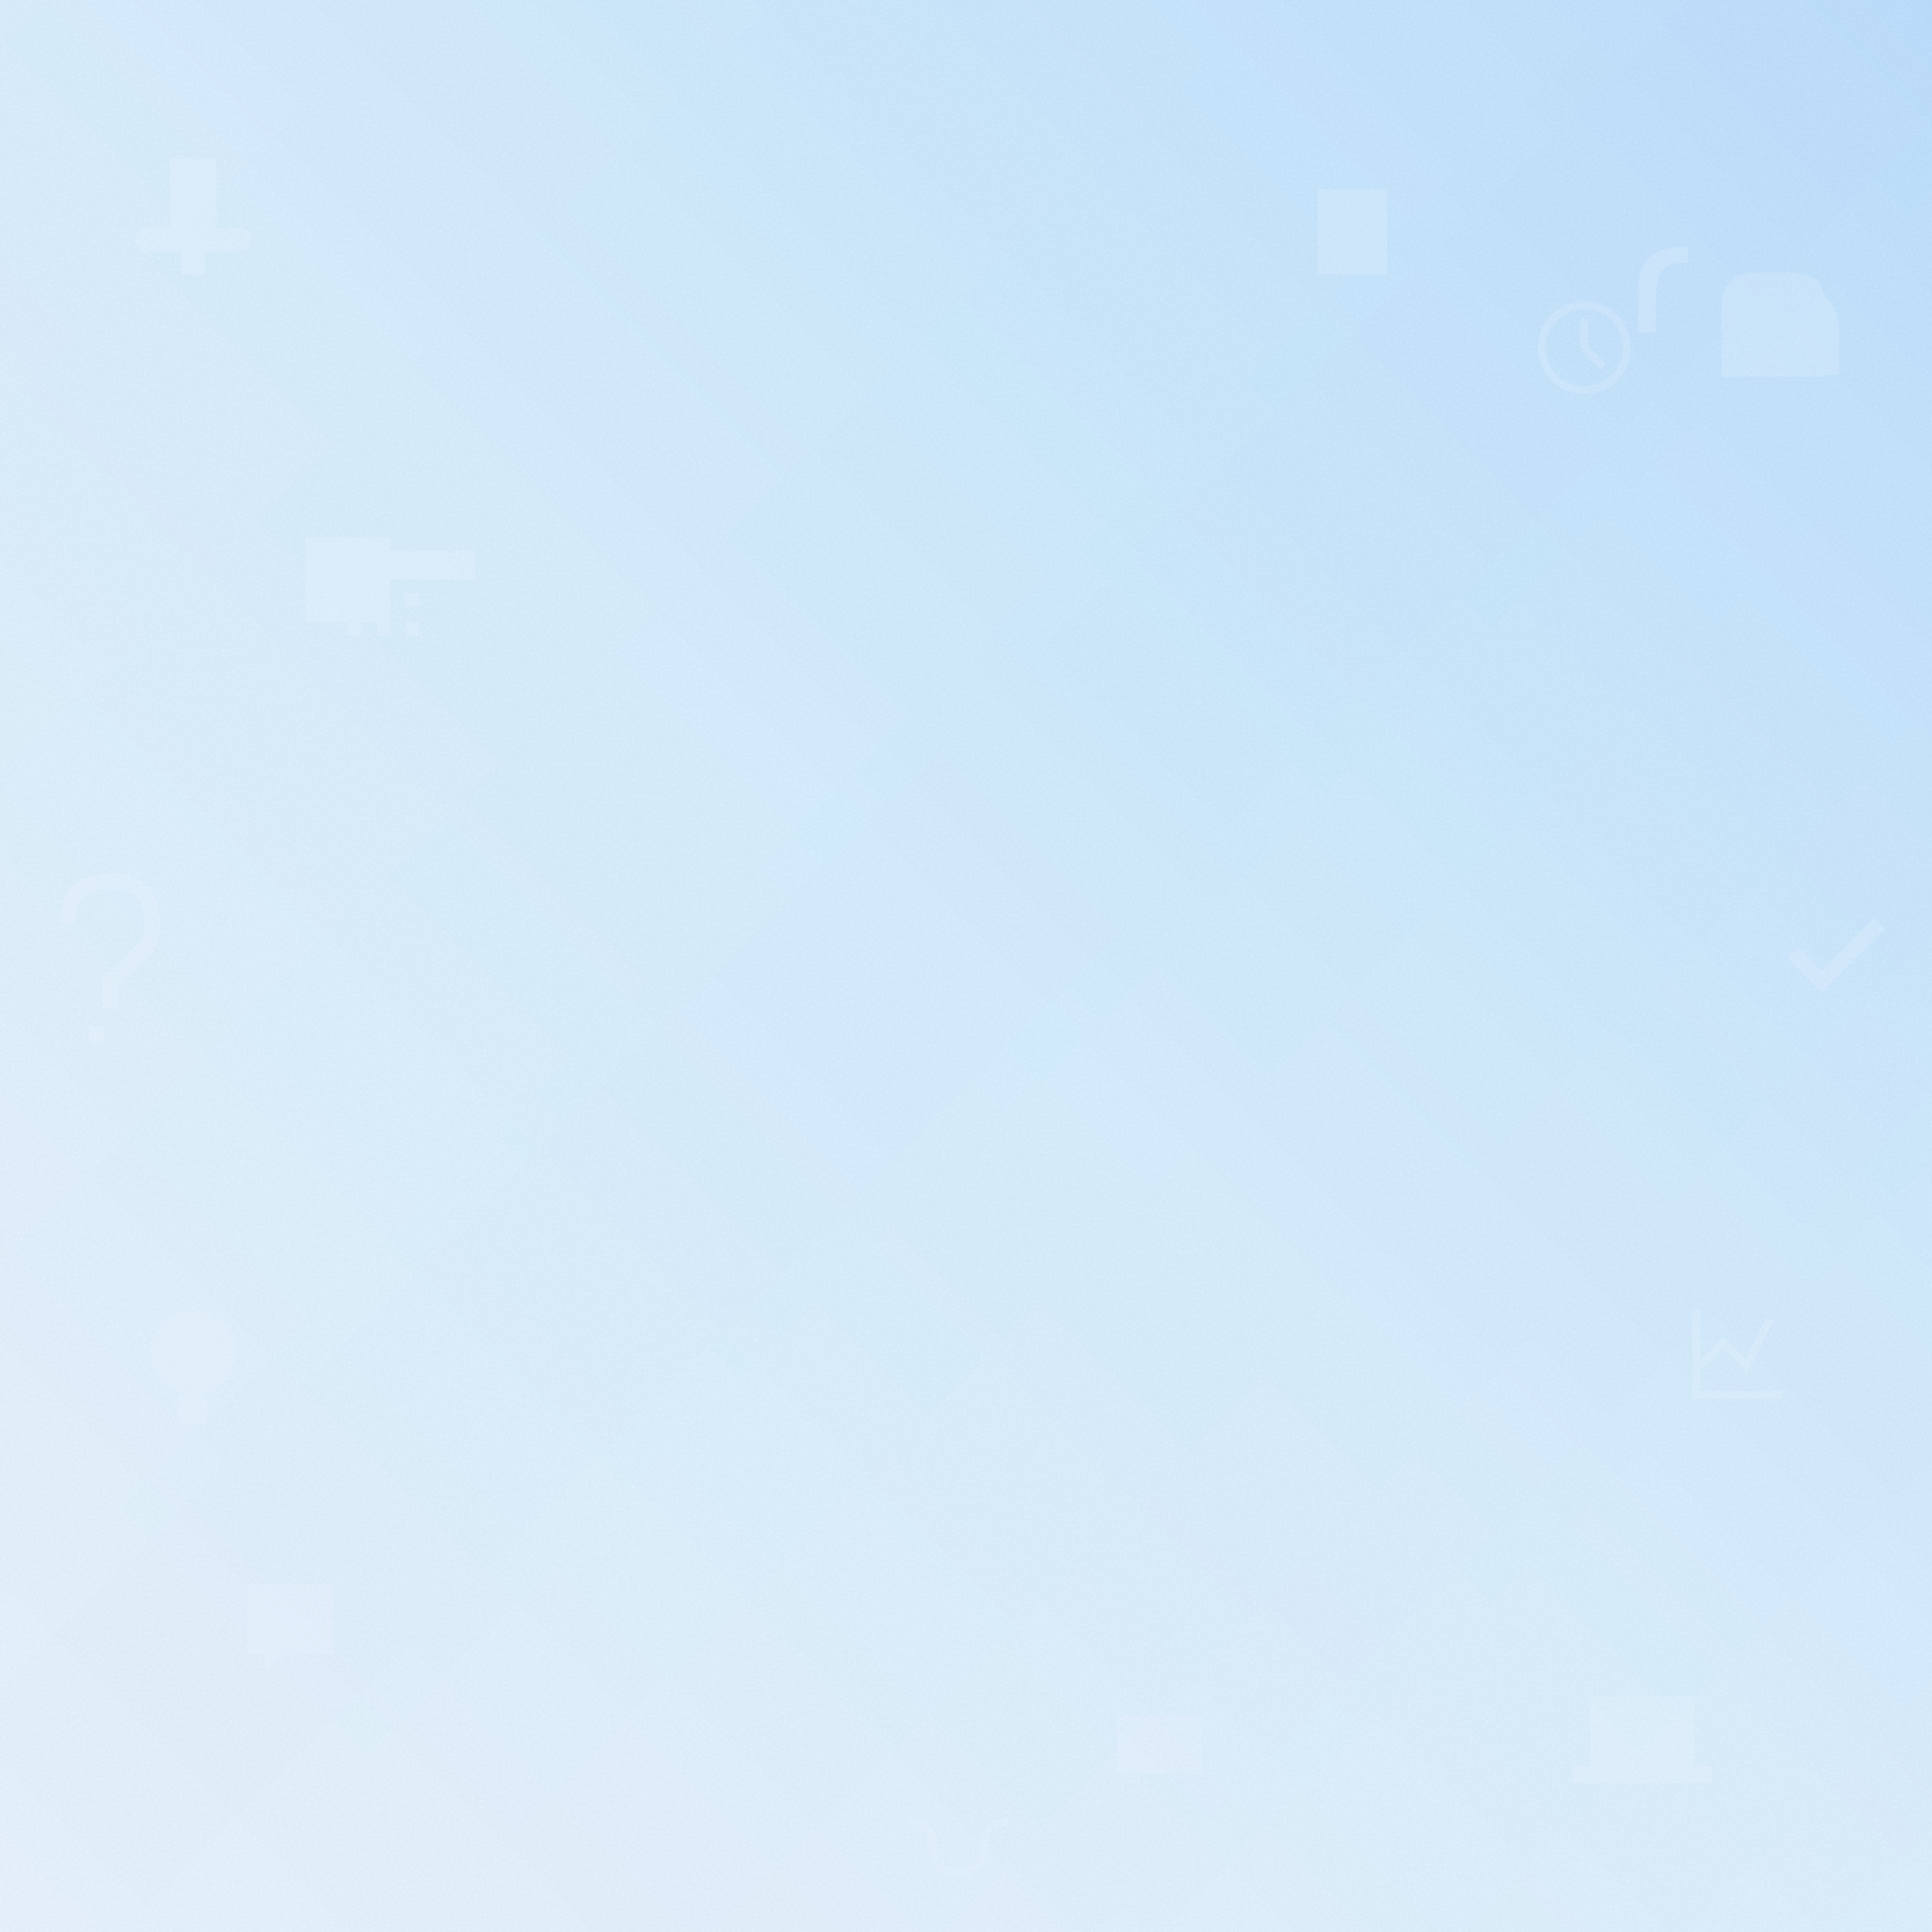
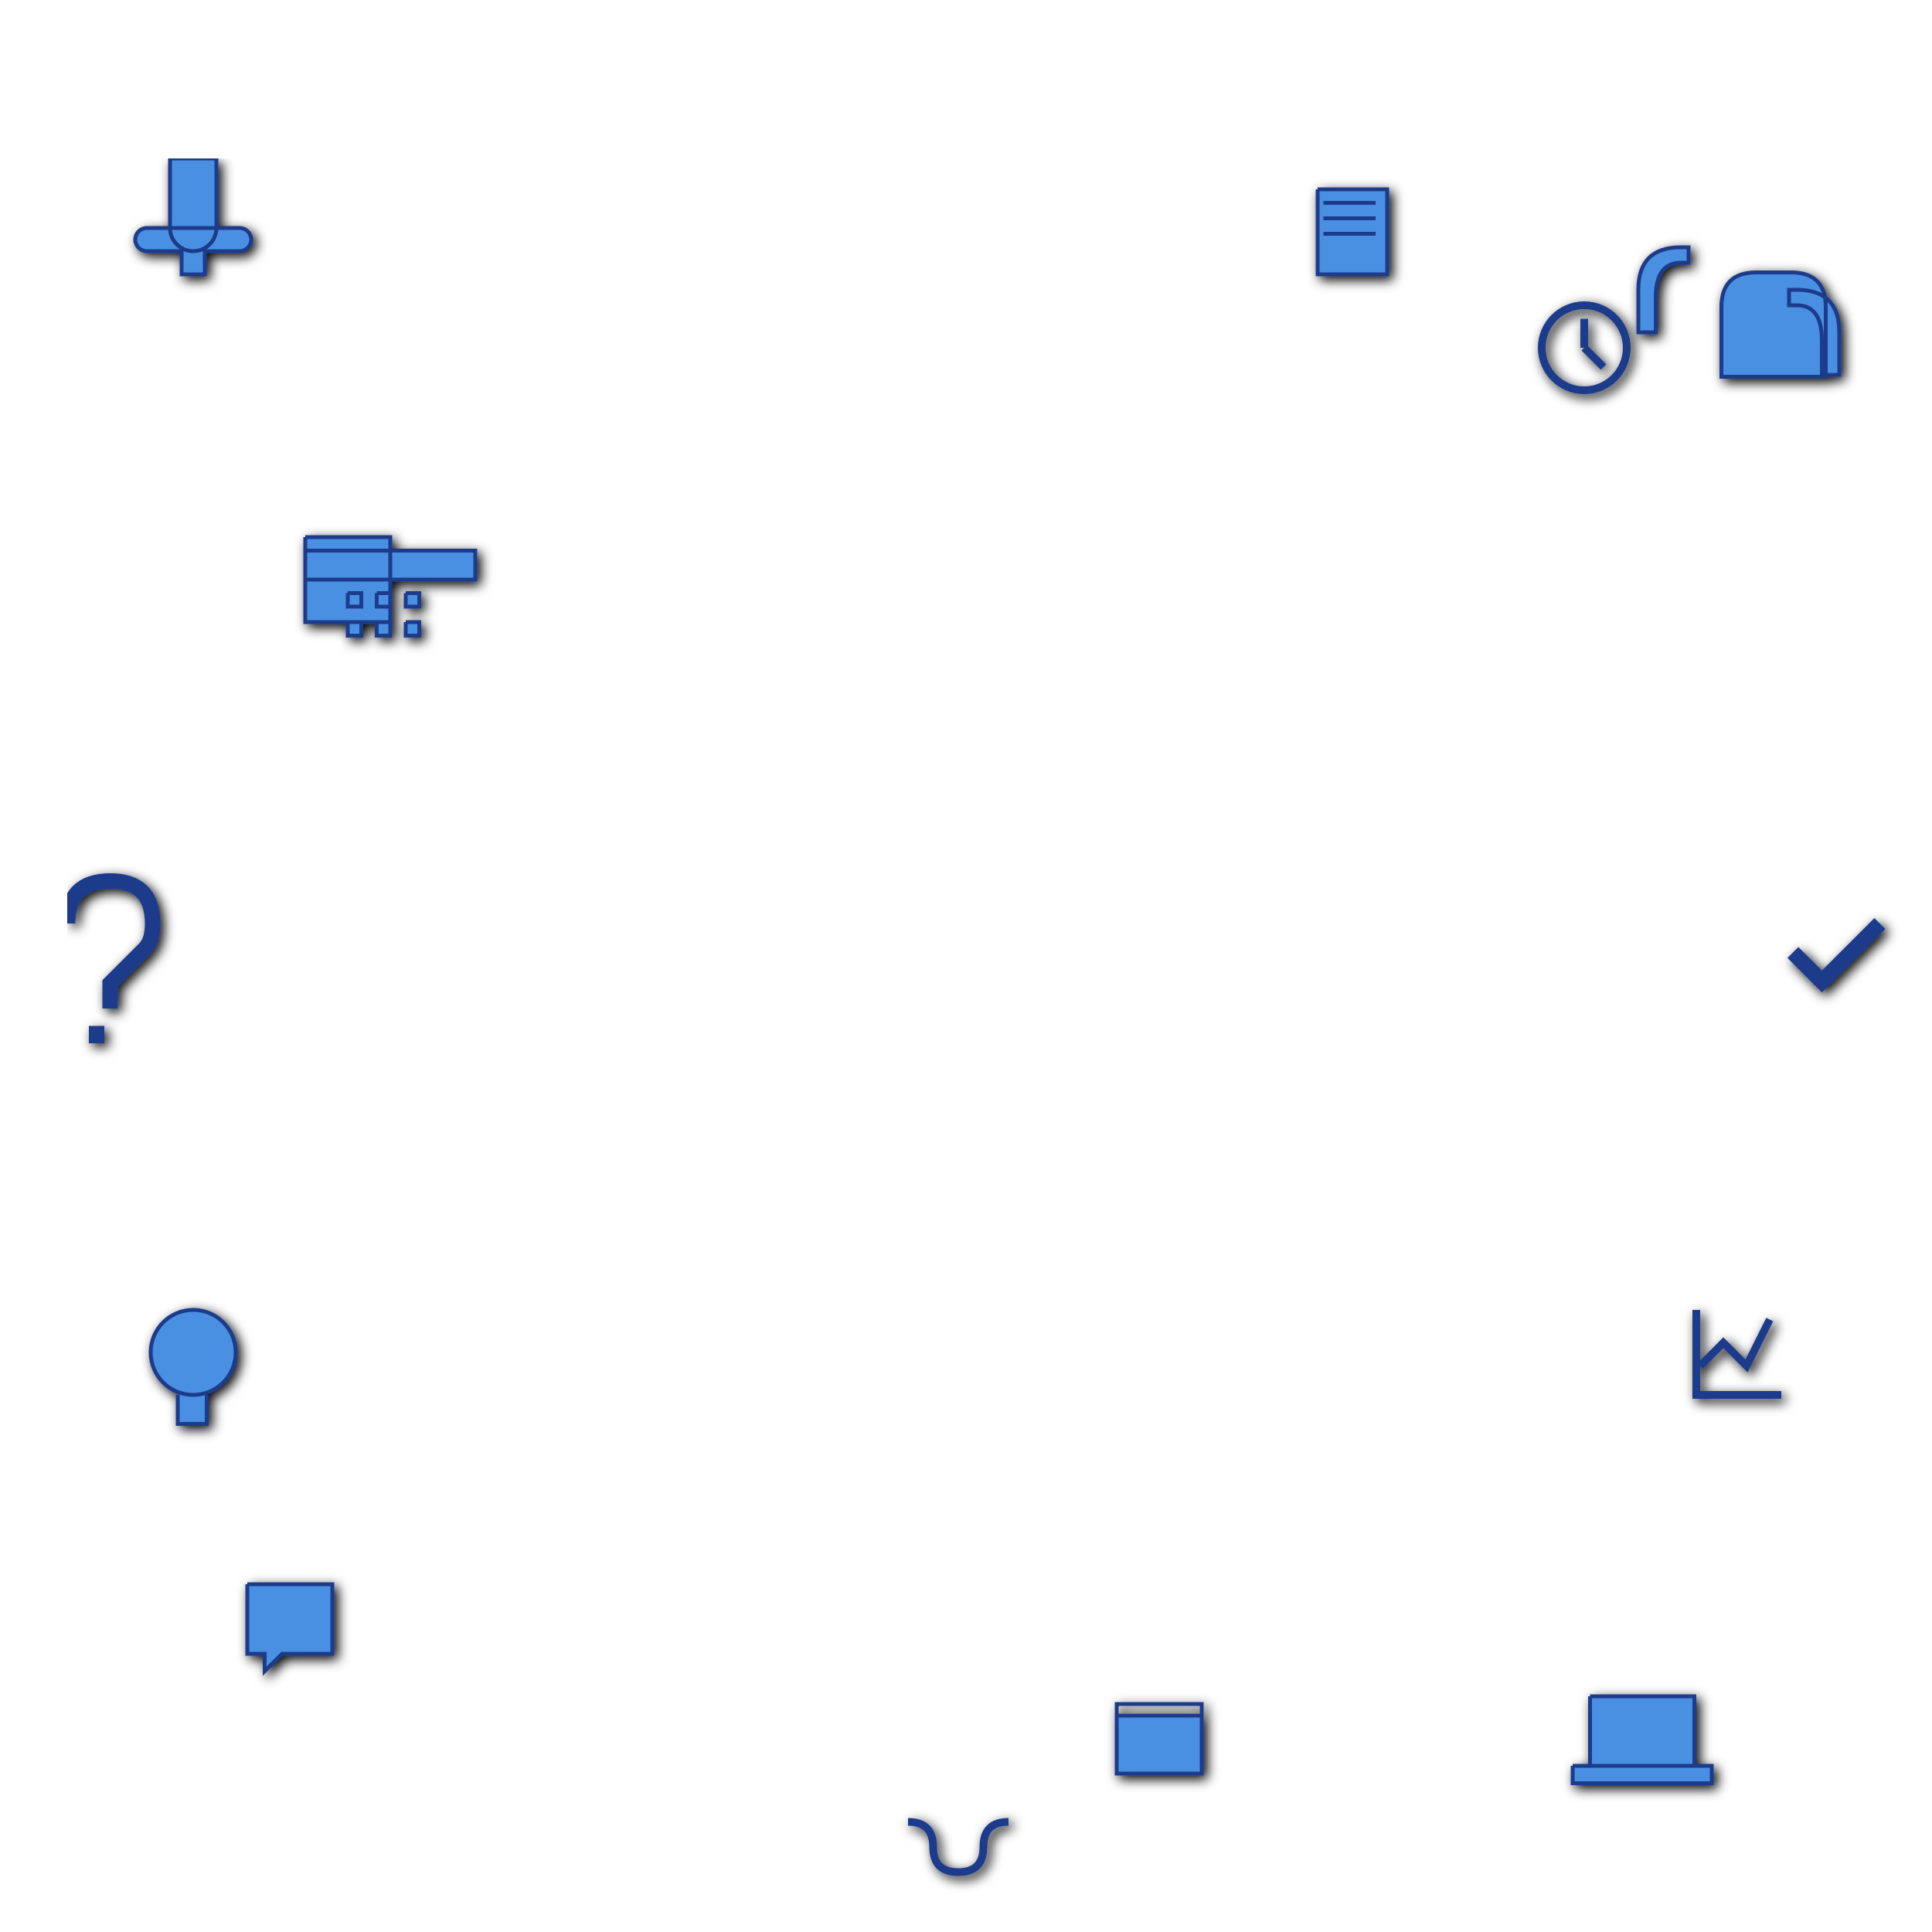
<svg xmlns="http://www.w3.org/2000/svg" viewBox="0 0 1000 1000" preserveAspectRatio="xMidYMid slice">
  <defs>
-     <linearGradient id="grad1" x1="0%" y1="0%" x2="100%" y2="100%">
-       <stop offset="0%" style="stop-color:#E6F3FF">
-         <animate attributeName="stop-color" values="#E6F3FF; #B3D9FF; #E6F3FF" dur="20s" repeatCount="indefinite" />
-       </stop>
-       <stop offset="50%" style="stop-color:#D6EFFF">
-         <animate attributeName="stop-color" values="#D6EFFF; #B0D5FF; #D6EFFF" dur="20s" repeatCount="indefinite" />
-       </stop>
-       <stop offset="100%" style="stop-color:#F0F7FF">
-         <animate attributeName="stop-color" values="#F0F7FF; #E0F0FF; #F0F7FF" dur="20s" repeatCount="indefinite" />
-       </stop>
-     </linearGradient>
-     <linearGradient id="grad2" x1="100%" y1="0%" x2="0%" y2="100%">
-       <stop offset="0%" style="stop-color:#B3D9FF">
-         <animate attributeName="stop-color" values="#B3D9FF; #80BFFF; #B3D9FF" dur="15s" repeatCount="indefinite" />
-       </stop>
-       <stop offset="50%" style="stop-color:#D6EFFF">
-         <animate attributeName="stop-color" values="#D6EFFF; #A5CFFF; #D6EFFF" dur="15s" repeatCount="indefinite" />
-       </stop>
-       <stop offset="100%" style="stop-color:#F0F7FF">
-         <animate attributeName="stop-color" values="#F0F7FF; #E0F0FF; #F0F7FF" dur="15s" repeatCount="indefinite" />
-       </stop>
-     </linearGradient>
-     <filter id="noise" x="0%" y="0%" width="100%" height="100%">
-       <feTurbulence type="fractalNoise" baseFrequency="0.7" numOctaves="3" stitchTiles="stitch" result="noise" />
-       <feColorMatrix in="noise" type="saturate" values="0" result="desaturatedNoise" />
-       <feBlend in="SourceGraphic" in2="desaturatedNoise" mode="overlay" result="blend" />
+     <filter id="shadow" x="0%" y="0%" width="150%" height="150%">
+       <feOffset result="offOut" in="SourceAlpha" dx="2" dy="2" />
+       <feGaussianBlur result="blurOut" in="offOut" stdDeviation="3" />
+       <feBlend in="SourceGraphic" in2="blurOut" mode="normal" />
    </filter>
  </defs>
-   <rect width="100%" height="100%" fill="url(#grad1)" />
-   <rect width="100%" height="100%" fill="url(#grad2)" opacity="0.7" />
-   <g filter="url(#noise)" opacity="0.03">
-     <rect width="100%" height="100%" />
-   </g>
-   <g fill="#F0F7FF" opacity="0.2">
+   <rect width="100%" height="100%" fill="white" />
+   <g fill="#4A90E2" stroke="#1E3A8A" stroke-width="2" filter="url(#shadow)">
    <path d="M100 100 m-12-18 h24 v36 a12 12 0 0 1 -24 0 v-36 M76 118 h48 a6 6 0 0 1 0 12 h-18 v12 h-12 v-12 h-18 a6 6 0 0 1 0 -12" />
    <path d="M900 150 m-30-22 q-22 0 -22 22 v22 h9 v-18 q0 -18 13 -18 h4 v-8 h-4 M930 150 q22 0 22 22 v22 h-9 v-18 q0 -18 -13 -18 h-4 v-8 h4 M909 141 h18 q18 0 18 18 v36 h-54 v-36 q0 -18 18 -18" />
    <path d="M150 850 m-22-30 h44 v36 h-26 l-9 9 v-9 h-9 v-36" />
    <path d="M850 900 m-27-22 h54 v36 h-54 v-36 M814 914 h72 v9 h-72 v-9" />
-     <path d="M500 950 m-30-7 q13 0 13 13 t13 13 t13 -13 t13 -13" stroke="#F0F7FF" stroke-width="4" fill="none" />
-     <path d="M950 500 m-22-7 l15 15 l30 -30" stroke="#F0F7FF" stroke-width="8" fill="none" />
-     <path d="M50 500 m-15-22 q0 -22 22 -22 t22 22 q0 9 -4 13 t-9 9 t-9 9 v13 M50 531 v9" stroke="#F0F7FF" stroke-width="8" fill="none" />
+     <path d="M500 950 m-30-7 q13 0 13 13 t13 13 t13 -13 t13 -13" stroke="#1E3A8A" stroke-width="4" fill="none" />
+     <path d="M950 500 m-22-7 l15 15 l30 -30" stroke="#1E3A8A" stroke-width="8" fill="none" />
+     <path d="M50 500 m-15-22 q0 -22 22 -22 t22 22 q0 9 -4 13 t-9 9 t-9 9 v13 M50 531 v9" stroke="#1E3A8A" stroke-width="8" fill="none" />
    <path d="M180 300 m-22-22 h44 v44 h-44 v-44 M158 285 h88 v15 h-88 v-15 M180 307 h7 v7 h-7 v-7 M195 307 h7 v7 h-7 v-7 M210 307 h7 v7 h-7 v-7 M180 322 h7 v7 h-7 v-7 M195 322 h7 v7 h-7 v-7 M210 322 h7 v7 h-7 v-7" />
-     <circle cx="820" cy="180" r="22" fill="none" stroke="#F0F7FF" stroke-width="4" />
-     <path d="M820 180 v-15 M820 180 l10 10" stroke="#F0F7FF" stroke-width="4" />
+     <circle cx="820" cy="180" r="22" fill="none" stroke="#1E3A8A" stroke-width="4" />
+     <path d="M820 180 v-15 M820 180 l10 10" stroke="#1E3A8A" stroke-width="4" />
    <path d="M700 120 m-18-22 h36 v44 h-36 v-44 M685 105 h27 M685 113 h27 M685 121 h27" />
    <path d="M600 900 m-22-18 h44 v36 h-44 v-36 M578 888 h44 v-6 h-44 v6" />
    <path d="M100 700 m0-22 a22 22 0 1 1 0 44 a22 22 0 1 1 0 -44 M92 722 v15 h15 v-15" />
-     <path d="M900 700 m-22-22 v44 h44 M880 707 l12-12 l12 12 l12-24" stroke="#F0F7FF" stroke-width="4" fill="none" />
+     <path d="M900 700 m-22-22 v44 h44 M880 707 l12-12 l12 12 l12-24" stroke="#1E3A8A" stroke-width="4" fill="none" />
  </g>
</svg>
